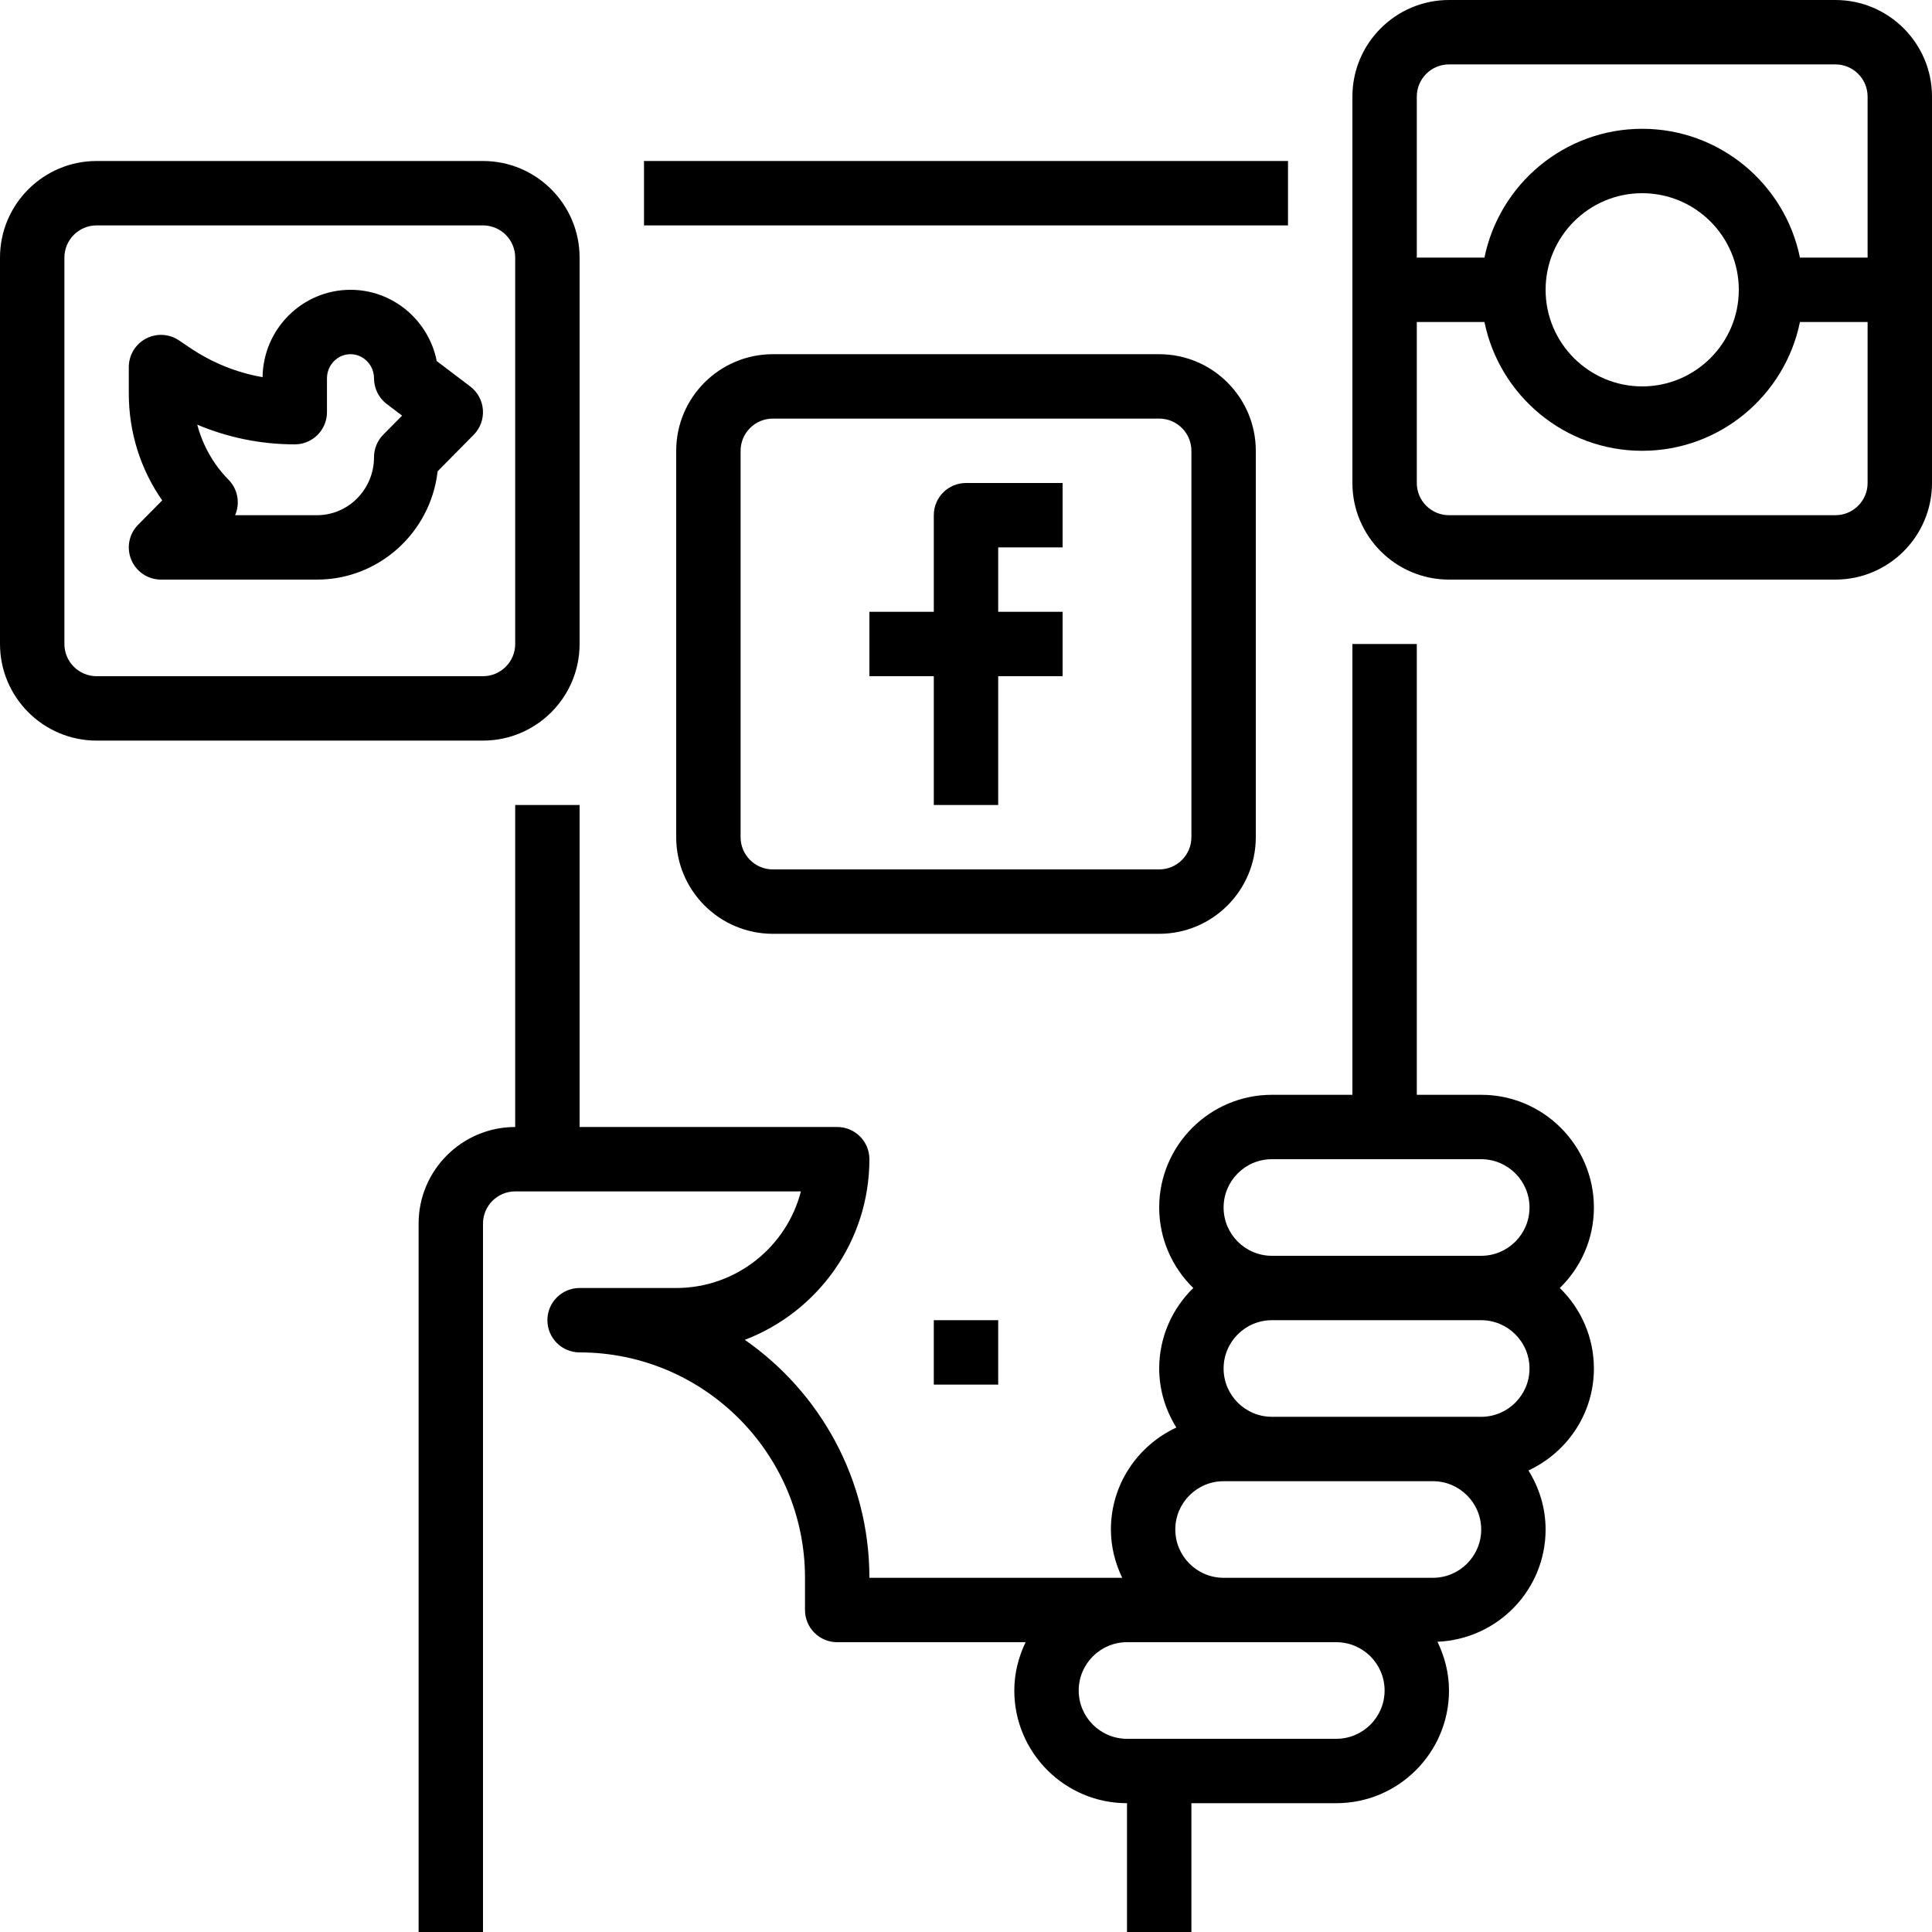
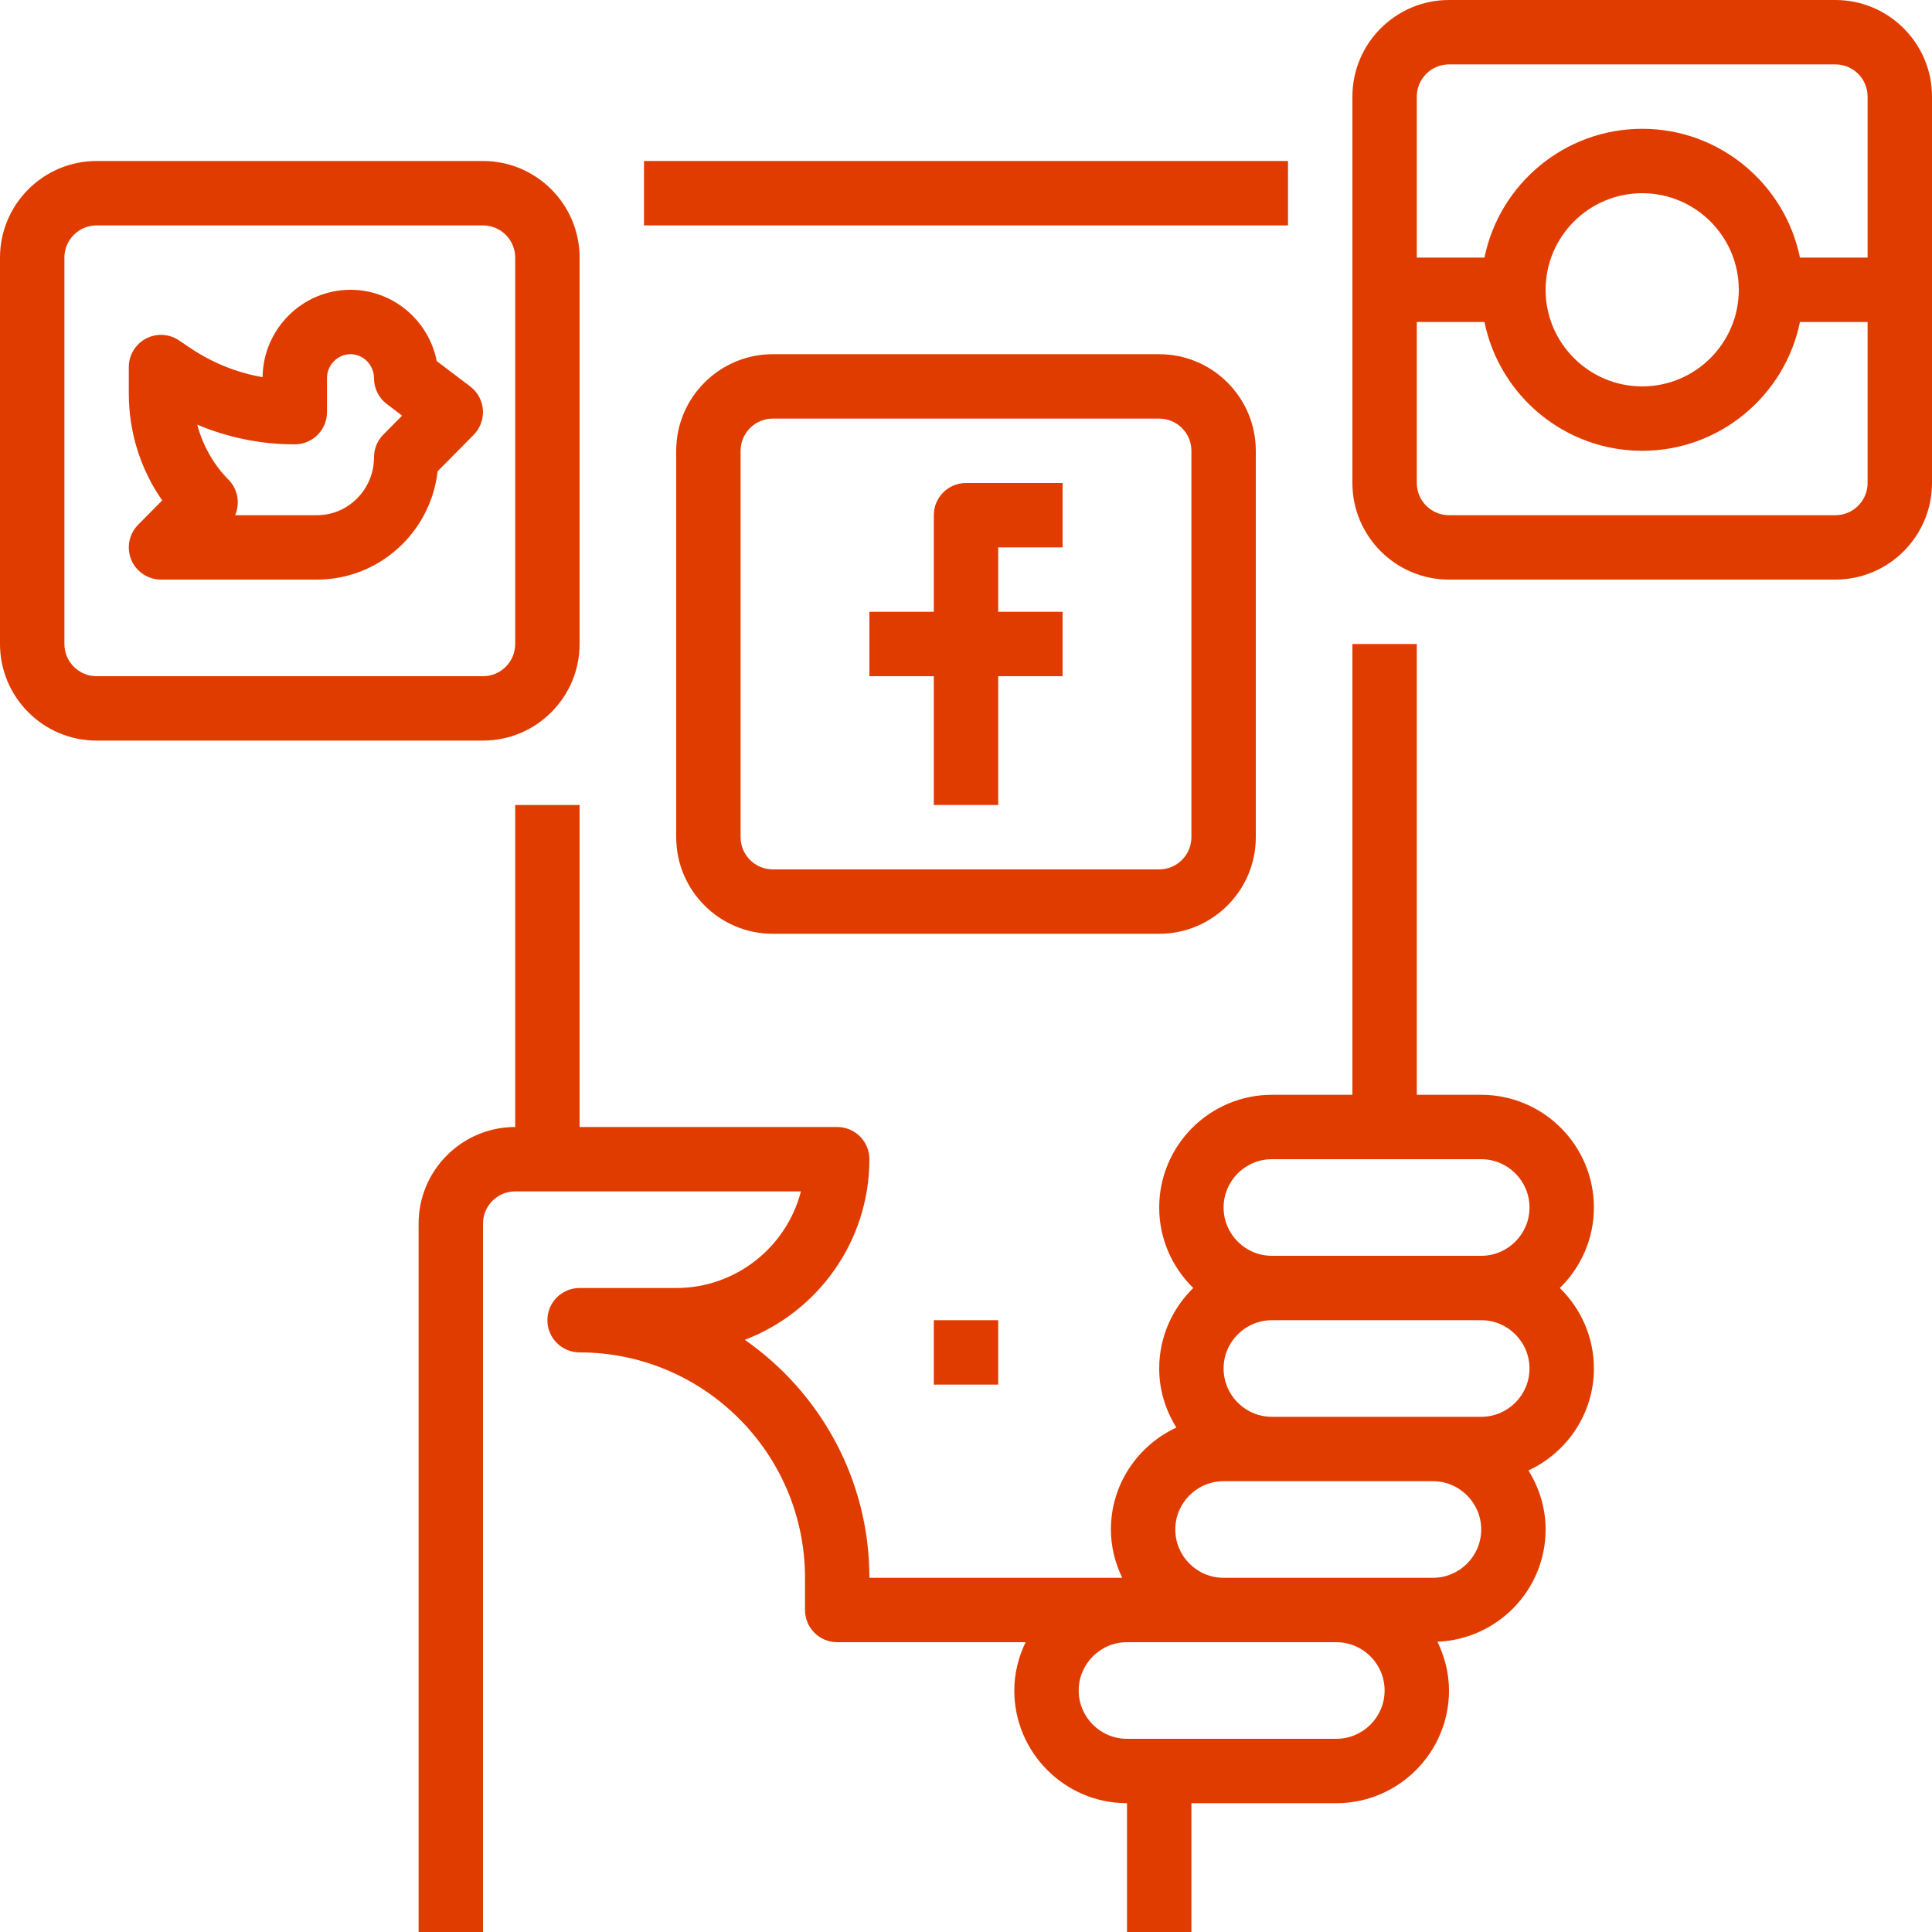
- <svg xmlns="http://www.w3.org/2000/svg" version="1.1" id="Capa_1" x="0px" y="0px" viewBox="0 0 480 480" style="enable-background:new 0 0 480 480;" xml:space="preserve">
+ <svg xmlns="http://www.w3.org/2000/svg" version="1.1" id="Capa_1" x="0px" y="0px" viewBox="0 0 480 480" style="enable-background:new 0 0 480 480;" xml:space="preserve" width="512px" height="512px" class="">
  <g>
    <g>
-       <rect x="160" y="40" width="160" height="16" />
+       <g>
+         <rect x="160" y="40" width="160" height="16" data-original="#e03c00" class="active-path" data-old_color="#e03c00" fill="#e03c00" />
+       </g>
+     </g>
+     <g>
+       <g>
+         <path d="M396,300c0-15.438-12.563-28-28-28h-16V160h-16v112h-20c-15.438,0-28,12.563-28,28c0,7.838,3.258,14.912,8.466,20    c-5.208,5.088-8.466,12.162-8.466,20c0,5.393,1.605,10.39,4.259,14.668C282.689,359.125,276,368.768,276,380    c0,4.311,1.061,8.349,2.809,12H216c0-24.461-12.258-46.109-30.953-59.125C203.125,325.984,216,308.469,216,288    c0-4.418-3.578-8-8-8h-64v-80h-16v80c-13.234,0-24,10.766-24,24v176h16V304c0-4.41,3.586-8,8-8h70.984    c-3.555,13.785-16.102,24-30.984,24h-24c-4.422,0-8,3.582-8,8s3.578,8,8,8c30.875,0,56,25.121,56,56v8c0,4.418,3.578,8,8,8h46.809    c-1.748,3.651-2.809,7.689-2.809,12c0,15.438,12.563,28,28,28v32h16v-32h32h4c15.438,0,28-12.563,28-28    c0-4.357-1.087-8.433-2.871-12.114C372.034,407.278,384,395.051,384,380c0-5.393-1.605-10.39-4.259-14.668    C389.311,360.875,396,351.232,396,340c0-7.838-3.258-14.912-8.466-20C392.742,314.912,396,307.838,396,300z M332,432h-4h-40h-8    c-6.617,0-12-5.383-12-12s5.383-12,12-12h24h28c6.617,0,12,5.383,12,12S338.617,432,332,432z M356,392h-24h-28    c-6.617,0-12-5.383-12-12s5.383-12,12-12h12h40c6.617,0,12,5.383,12,12S362.617,392,356,392z M368,352h-12h-40    c-6.617,0-12-5.383-12-12s5.383-12,12-12h52c6.617,0,12,5.383,12,12S374.617,352,368,352z M368,312h-52c-6.617,0-12-5.383-12-12    s5.383-12,12-12h52c6.617,0,12,5.383,12,12S374.617,312,368,312z" data-original="#e03c00" class="active-path" data-old_color="#e03c00" fill="#e03c00" />
+       </g>
+     </g>
+     <g>
+       <g>
+         <path d="M119.977,101.828c-0.164-2.297-1.305-4.414-3.141-5.805l-8.328-6.313C106.516,79.625,97.664,72,87.078,72    c-11.945,0-21.688,9.711-21.844,21.707c-6.391-1.117-12.5-3.57-17.969-7.254l-2.789-1.883c-2.445-1.652-5.617-1.832-8.234-0.434    C33.633,85.523,32,88.242,32,91.199v6.563c0,9.641,2.906,18.836,8.297,26.559l-5.984,6.055c-2.273,2.293-2.938,5.727-1.695,8.707    C33.859,142.059,36.773,144,40,144h38.766c15.461,0,28.242-11.785,29.961-26.91l8.961-9.066    C119.305,106.387,120.141,104.129,119.977,101.828z M95.234,107.977c-1.484,1.496-2.313,3.52-2.313,5.625    c0,7.938-6.352,14.398-14.156,14.398H58.414c1.266-2.914,0.719-6.43-1.648-8.824c-3.734-3.781-6.406-8.539-7.758-13.668    c7.633,3.219,15.836,4.891,24.227,4.891c4.422,0,8-3.582,8-8V94c0-3.309,2.625-6,5.844-6s5.844,2.691,5.844,6    c0,2.504,1.172,4.863,3.164,6.375l3.813,2.887L95.234,107.977z" data-original="#e03c00" class="active-path" data-old_color="#e03c00" fill="#e03c00" />
+       </g>
+     </g>
+     <g>
+       <g>
+         <path d="M264,136v-16h-24c-4.422,0-8,3.582-8,8v24h-16v16h16v32h16v-32h16v-16h-16v-16H264z" data-original="#e03c00" class="active-path" data-old_color="#e03c00" fill="#e03c00" />
+       </g>
+     </g>
+     <g>
+       <g>
+         <path d="M288,88h-96c-13.234,0-24,10.766-24,24v96c0,13.234,10.766,24,24,24h96c13.234,0,24-10.766,24-24v-96    C312,98.766,301.234,88,288,88z M296,208c0,4.41-3.586,8-8,8h-96c-4.414,0-8-3.59-8-8v-96c0-4.41,3.586-8,8-8h96    c4.414,0,8,3.59,8,8V208z" data-original="#e03c00" class="active-path" data-old_color="#e03c00" fill="#e03c00" />
+       </g>
+     </g>
+     <g>
+       <g>
+         <path d="M120,40H24C10.766,40,0,50.766,0,64v96c0,13.234,10.766,24,24,24h96c13.234,0,24-10.766,24-24V64    C144,50.766,133.234,40,120,40z M128,160c0,4.41-3.586,8-8,8H24c-4.414,0-8-3.59-8-8V64c0-4.41,3.586-8,8-8h96c4.414,0,8,3.59,8,8    V160z" data-original="#e03c00" class="active-path" data-old_color="#e03c00" fill="#e03c00" />
+       </g>
+     </g>
+     <g>
+       <g>
+         <path d="M456,0h-96c-13.234,0-24,10.766-24,24v96c0,13.234,10.766,24,24,24h96c13.234,0,24-10.766,24-24V24    C480,10.766,469.234,0,456,0z M464,120c0,4.41-3.586,8-8,8h-96c-4.414,0-8-3.59-8-8V80h16.809c3.717,18.234,19.876,32,39.191,32    s35.474-13.766,39.191-32H464V120z M384,72c0-13.234,10.766-24,24-24s24,10.766,24,24s-10.766,24-24,24S384,85.234,384,72z     M464,64h-16.809C443.474,45.766,427.315,32,408,32s-35.474,13.766-39.191,32H352V24c0-4.41,3.586-8,8-8h96c4.414,0,8,3.59,8,8V64    z" data-original="#e03c00" class="active-path" data-old_color="#e03c00" fill="#e03c00" />
+       </g>
+     </g>
+     <g>
+       <g>
+         <rect x="232" y="328" width="16" height="16" data-original="#e03c00" class="active-path" data-old_color="#e03c00" fill="#e03c00" />
+       </g>
    </g>
  </g>
-   <g>
-     <g>
-       <path d="M396,300c0-15.438-12.563-28-28-28h-16V160h-16v112h-20c-15.438,0-28,12.563-28,28c0,7.838,3.258,14.912,8.466,20    c-5.208,5.088-8.466,12.162-8.466,20c0,5.393,1.605,10.39,4.259,14.668C282.689,359.125,276,368.768,276,380    c0,4.311,1.061,8.349,2.809,12H216c0-24.461-12.258-46.109-30.953-59.125C203.125,325.984,216,308.469,216,288    c0-4.418-3.578-8-8-8h-64v-80h-16v80c-13.234,0-24,10.766-24,24v176h16V304c0-4.41,3.586-8,8-8h70.984    c-3.555,13.785-16.102,24-30.984,24h-24c-4.422,0-8,3.582-8,8s3.578,8,8,8c30.875,0,56,25.121,56,56v8c0,4.418,3.578,8,8,8h46.809    c-1.748,3.651-2.809,7.689-2.809,12c0,15.438,12.563,28,28,28v32h16v-32h32h4c15.438,0,28-12.563,28-28    c0-4.357-1.087-8.433-2.871-12.114C372.034,407.278,384,395.051,384,380c0-5.393-1.605-10.39-4.259-14.668    C389.311,360.875,396,351.232,396,340c0-7.838-3.258-14.912-8.466-20C392.742,314.912,396,307.838,396,300z M332,432h-4h-40h-8    c-6.617,0-12-5.383-12-12s5.383-12,12-12h24h28c6.617,0,12,5.383,12,12S338.617,432,332,432z M356,392h-24h-28    c-6.617,0-12-5.383-12-12s5.383-12,12-12h12h40c6.617,0,12,5.383,12,12S362.617,392,356,392z M368,352h-12h-40    c-6.617,0-12-5.383-12-12s5.383-12,12-12h52c6.617,0,12,5.383,12,12S374.617,352,368,352z M368,312h-52c-6.617,0-12-5.383-12-12    s5.383-12,12-12h52c6.617,0,12,5.383,12,12S374.617,312,368,312z" />
-     </g>
-   </g>
-   <g>
-     <g>
-       <path d="M119.977,101.828c-0.164-2.297-1.305-4.414-3.141-5.805l-8.328-6.313C106.516,79.625,97.664,72,87.078,72    c-11.945,0-21.688,9.711-21.844,21.707c-6.391-1.117-12.5-3.57-17.969-7.254l-2.789-1.883c-2.445-1.652-5.617-1.832-8.234-0.434    C33.633,85.523,32,88.242,32,91.199v6.563c0,9.641,2.906,18.836,8.297,26.559l-5.984,6.055c-2.273,2.293-2.938,5.727-1.695,8.707    C33.859,142.059,36.773,144,40,144h38.766c15.461,0,28.242-11.785,29.961-26.91l8.961-9.066    C119.305,106.387,120.141,104.129,119.977,101.828z M95.234,107.977c-1.484,1.496-2.313,3.52-2.313,5.625    c0,7.938-6.352,14.398-14.156,14.398H58.414c1.266-2.914,0.719-6.43-1.648-8.824c-3.734-3.781-6.406-8.539-7.758-13.668    c7.633,3.219,15.836,4.891,24.227,4.891c4.422,0,8-3.582,8-8V94c0-3.309,2.625-6,5.844-6s5.844,2.691,5.844,6    c0,2.504,1.172,4.863,3.164,6.375l3.813,2.887L95.234,107.977z" />
-     </g>
-   </g>
-   <g>
-     <g>
-       <path d="M264,136v-16h-24c-4.422,0-8,3.582-8,8v24h-16v16h16v32h16v-32h16v-16h-16v-16H264z" />
-     </g>
-   </g>
-   <g>
-     <g>
-       <path d="M288,88h-96c-13.234,0-24,10.766-24,24v96c0,13.234,10.766,24,24,24h96c13.234,0,24-10.766,24-24v-96    C312,98.766,301.234,88,288,88z M296,208c0,4.41-3.586,8-8,8h-96c-4.414,0-8-3.59-8-8v-96c0-4.41,3.586-8,8-8h96    c4.414,0,8,3.59,8,8V208z" />
-     </g>
-   </g>
-   <g>
-     <g>
-       <path d="M120,40H24C10.766,40,0,50.766,0,64v96c0,13.234,10.766,24,24,24h96c13.234,0,24-10.766,24-24V64    C144,50.766,133.234,40,120,40z M128,160c0,4.41-3.586,8-8,8H24c-4.414,0-8-3.59-8-8V64c0-4.41,3.586-8,8-8h96c4.414,0,8,3.59,8,8    V160z" />
-     </g>
-   </g>
-   <g>
-     <g>
-       <path d="M456,0h-96c-13.234,0-24,10.766-24,24v96c0,13.234,10.766,24,24,24h96c13.234,0,24-10.766,24-24V24    C480,10.766,469.234,0,456,0z M464,120c0,4.41-3.586,8-8,8h-96c-4.414,0-8-3.59-8-8V80h16.809c3.717,18.234,19.876,32,39.191,32    s35.474-13.766,39.191-32H464V120z M384,72c0-13.234,10.766-24,24-24s24,10.766,24,24s-10.766,24-24,24S384,85.234,384,72z     M464,64h-16.809C443.474,45.766,427.315,32,408,32s-35.474,13.766-39.191,32H352V24c0-4.41,3.586-8,8-8h96c4.414,0,8,3.59,8,8V64    z" />
-     </g>
-   </g>
-   <g>
-     <g>
-       <rect x="232" y="328" width="16" height="16" />
-     </g>
-   </g>
-   <g>
- </g>
-   <g>
- </g>
-   <g>
- </g>
-   <g>
- </g>
-   <g>
- </g>
-   <g>
- </g>
-   <g>
- </g>
-   <g>
- </g>
-   <g>
- </g>
-   <g>
- </g>
-   <g>
- </g>
-   <g>
- </g>
-   <g>
- </g>
-   <g>
- </g>
-   <g>
- </g>
</svg>
